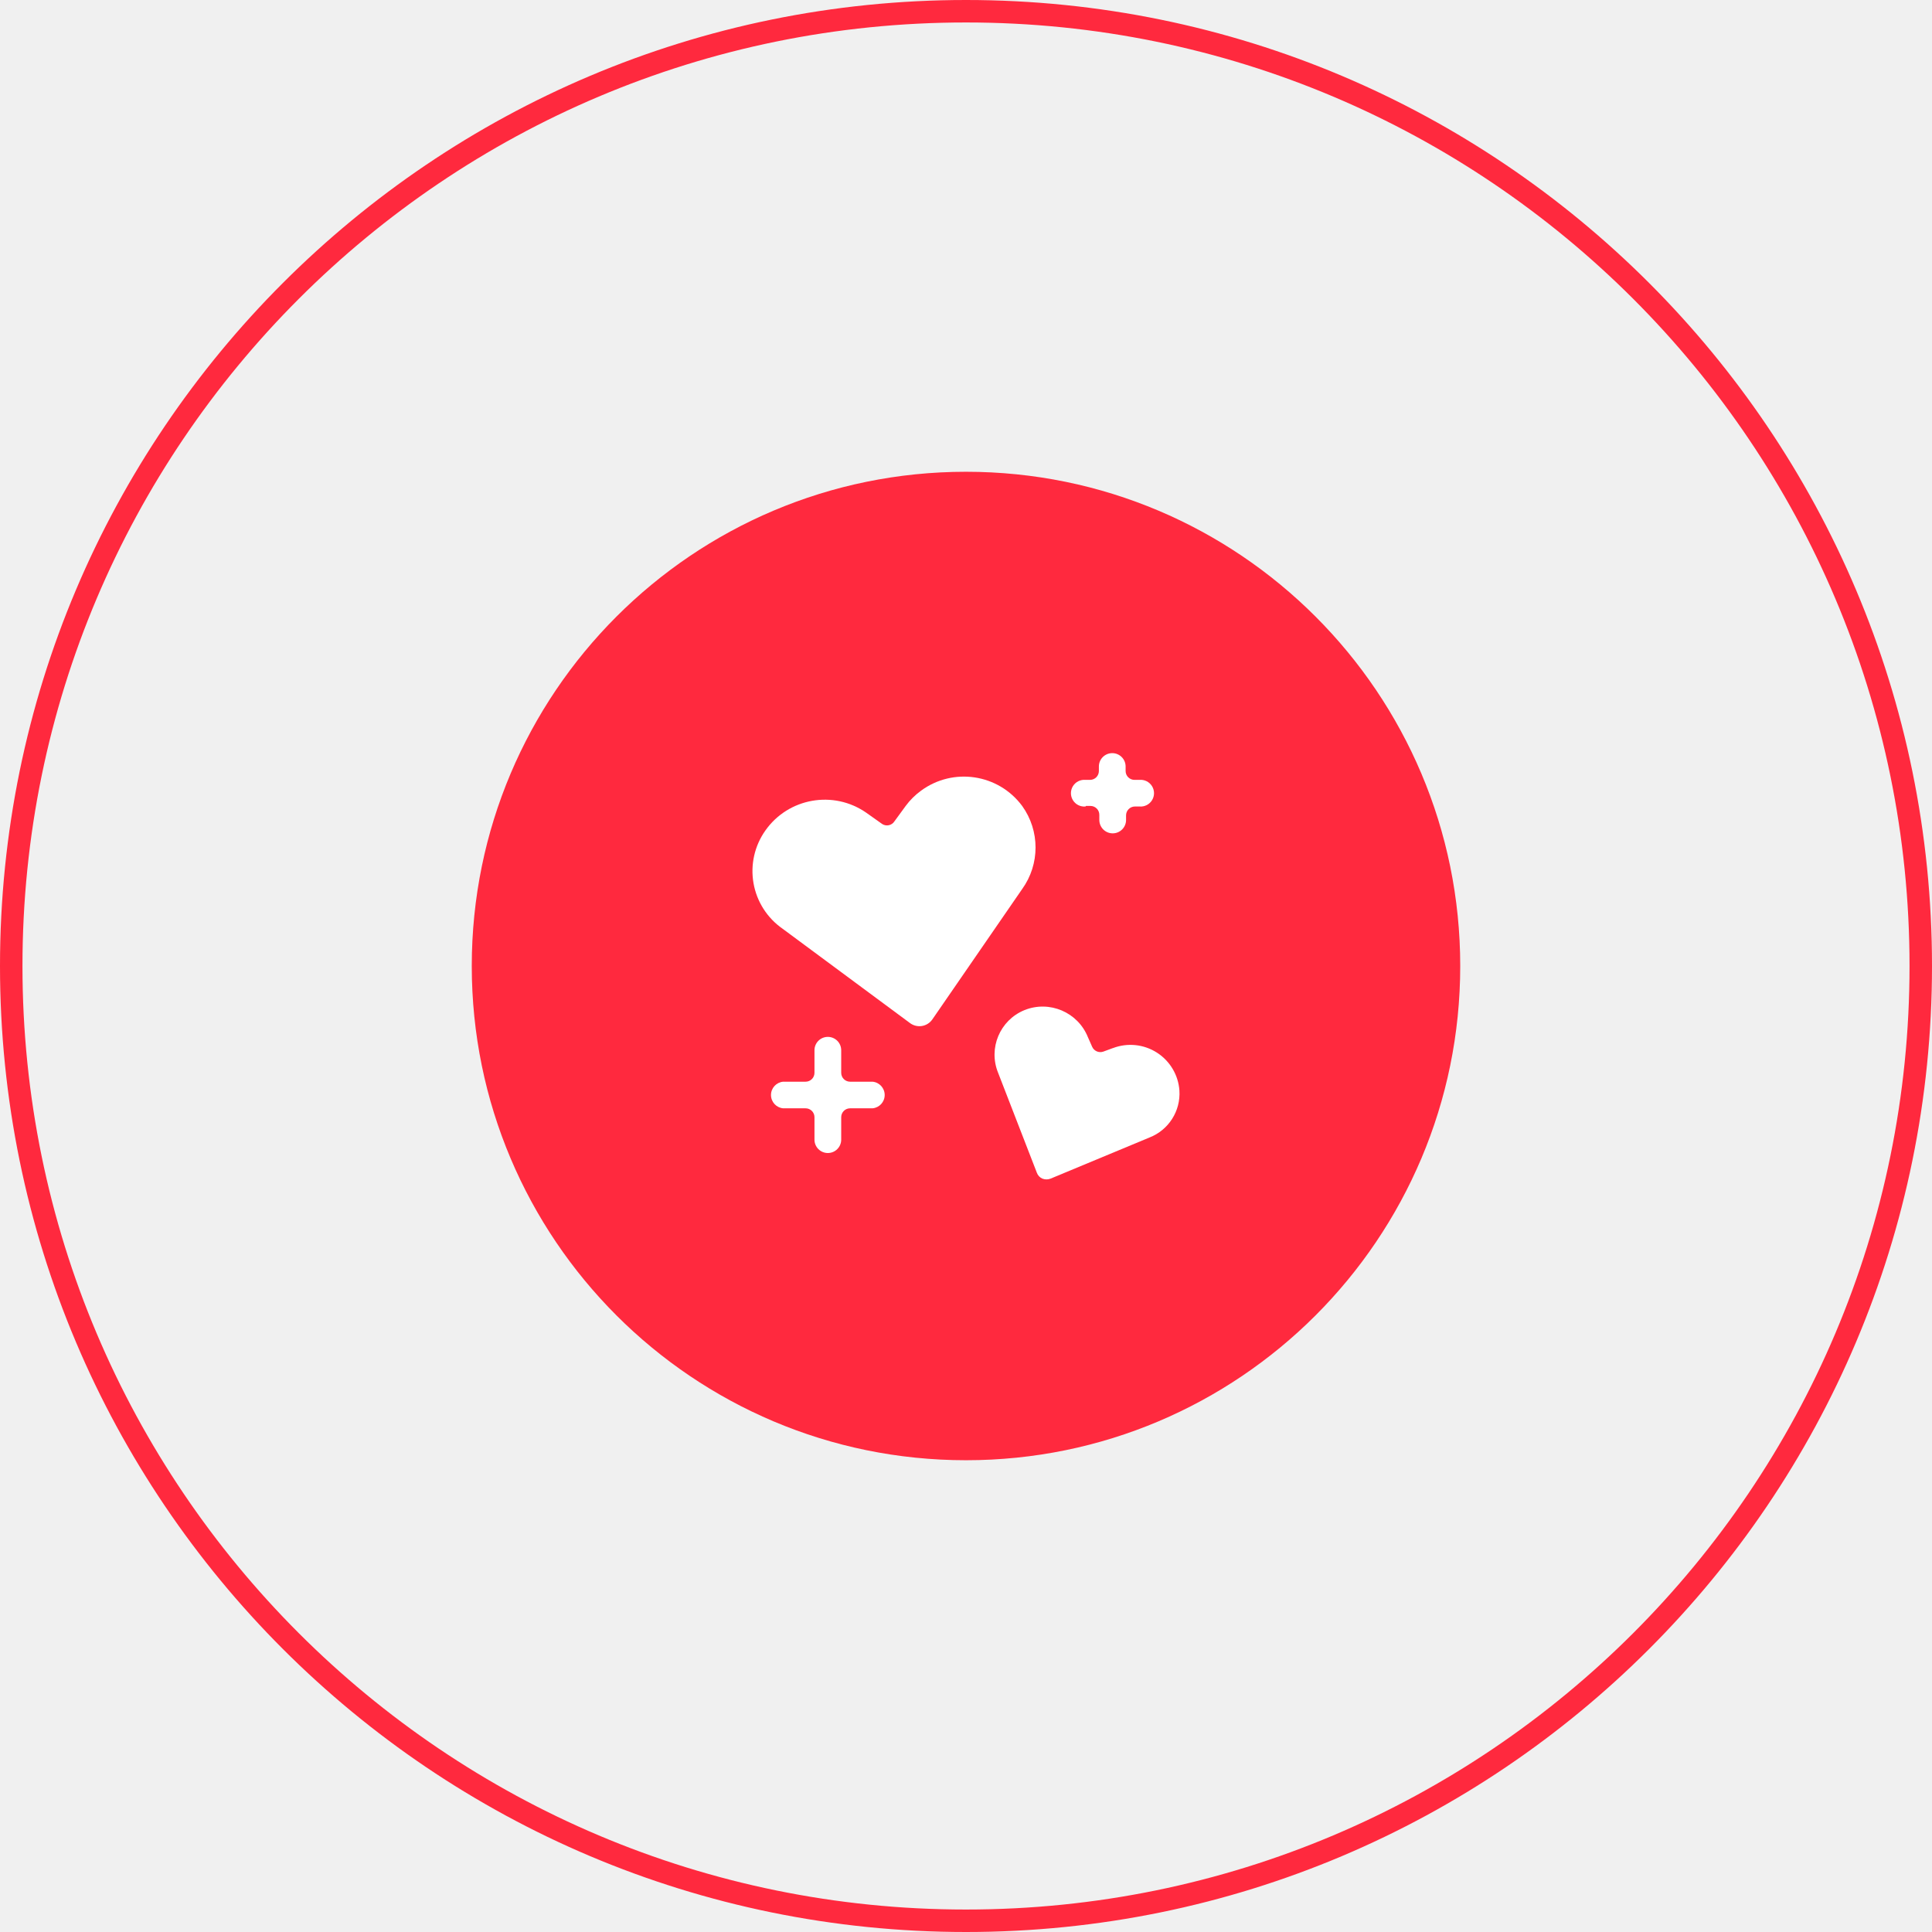
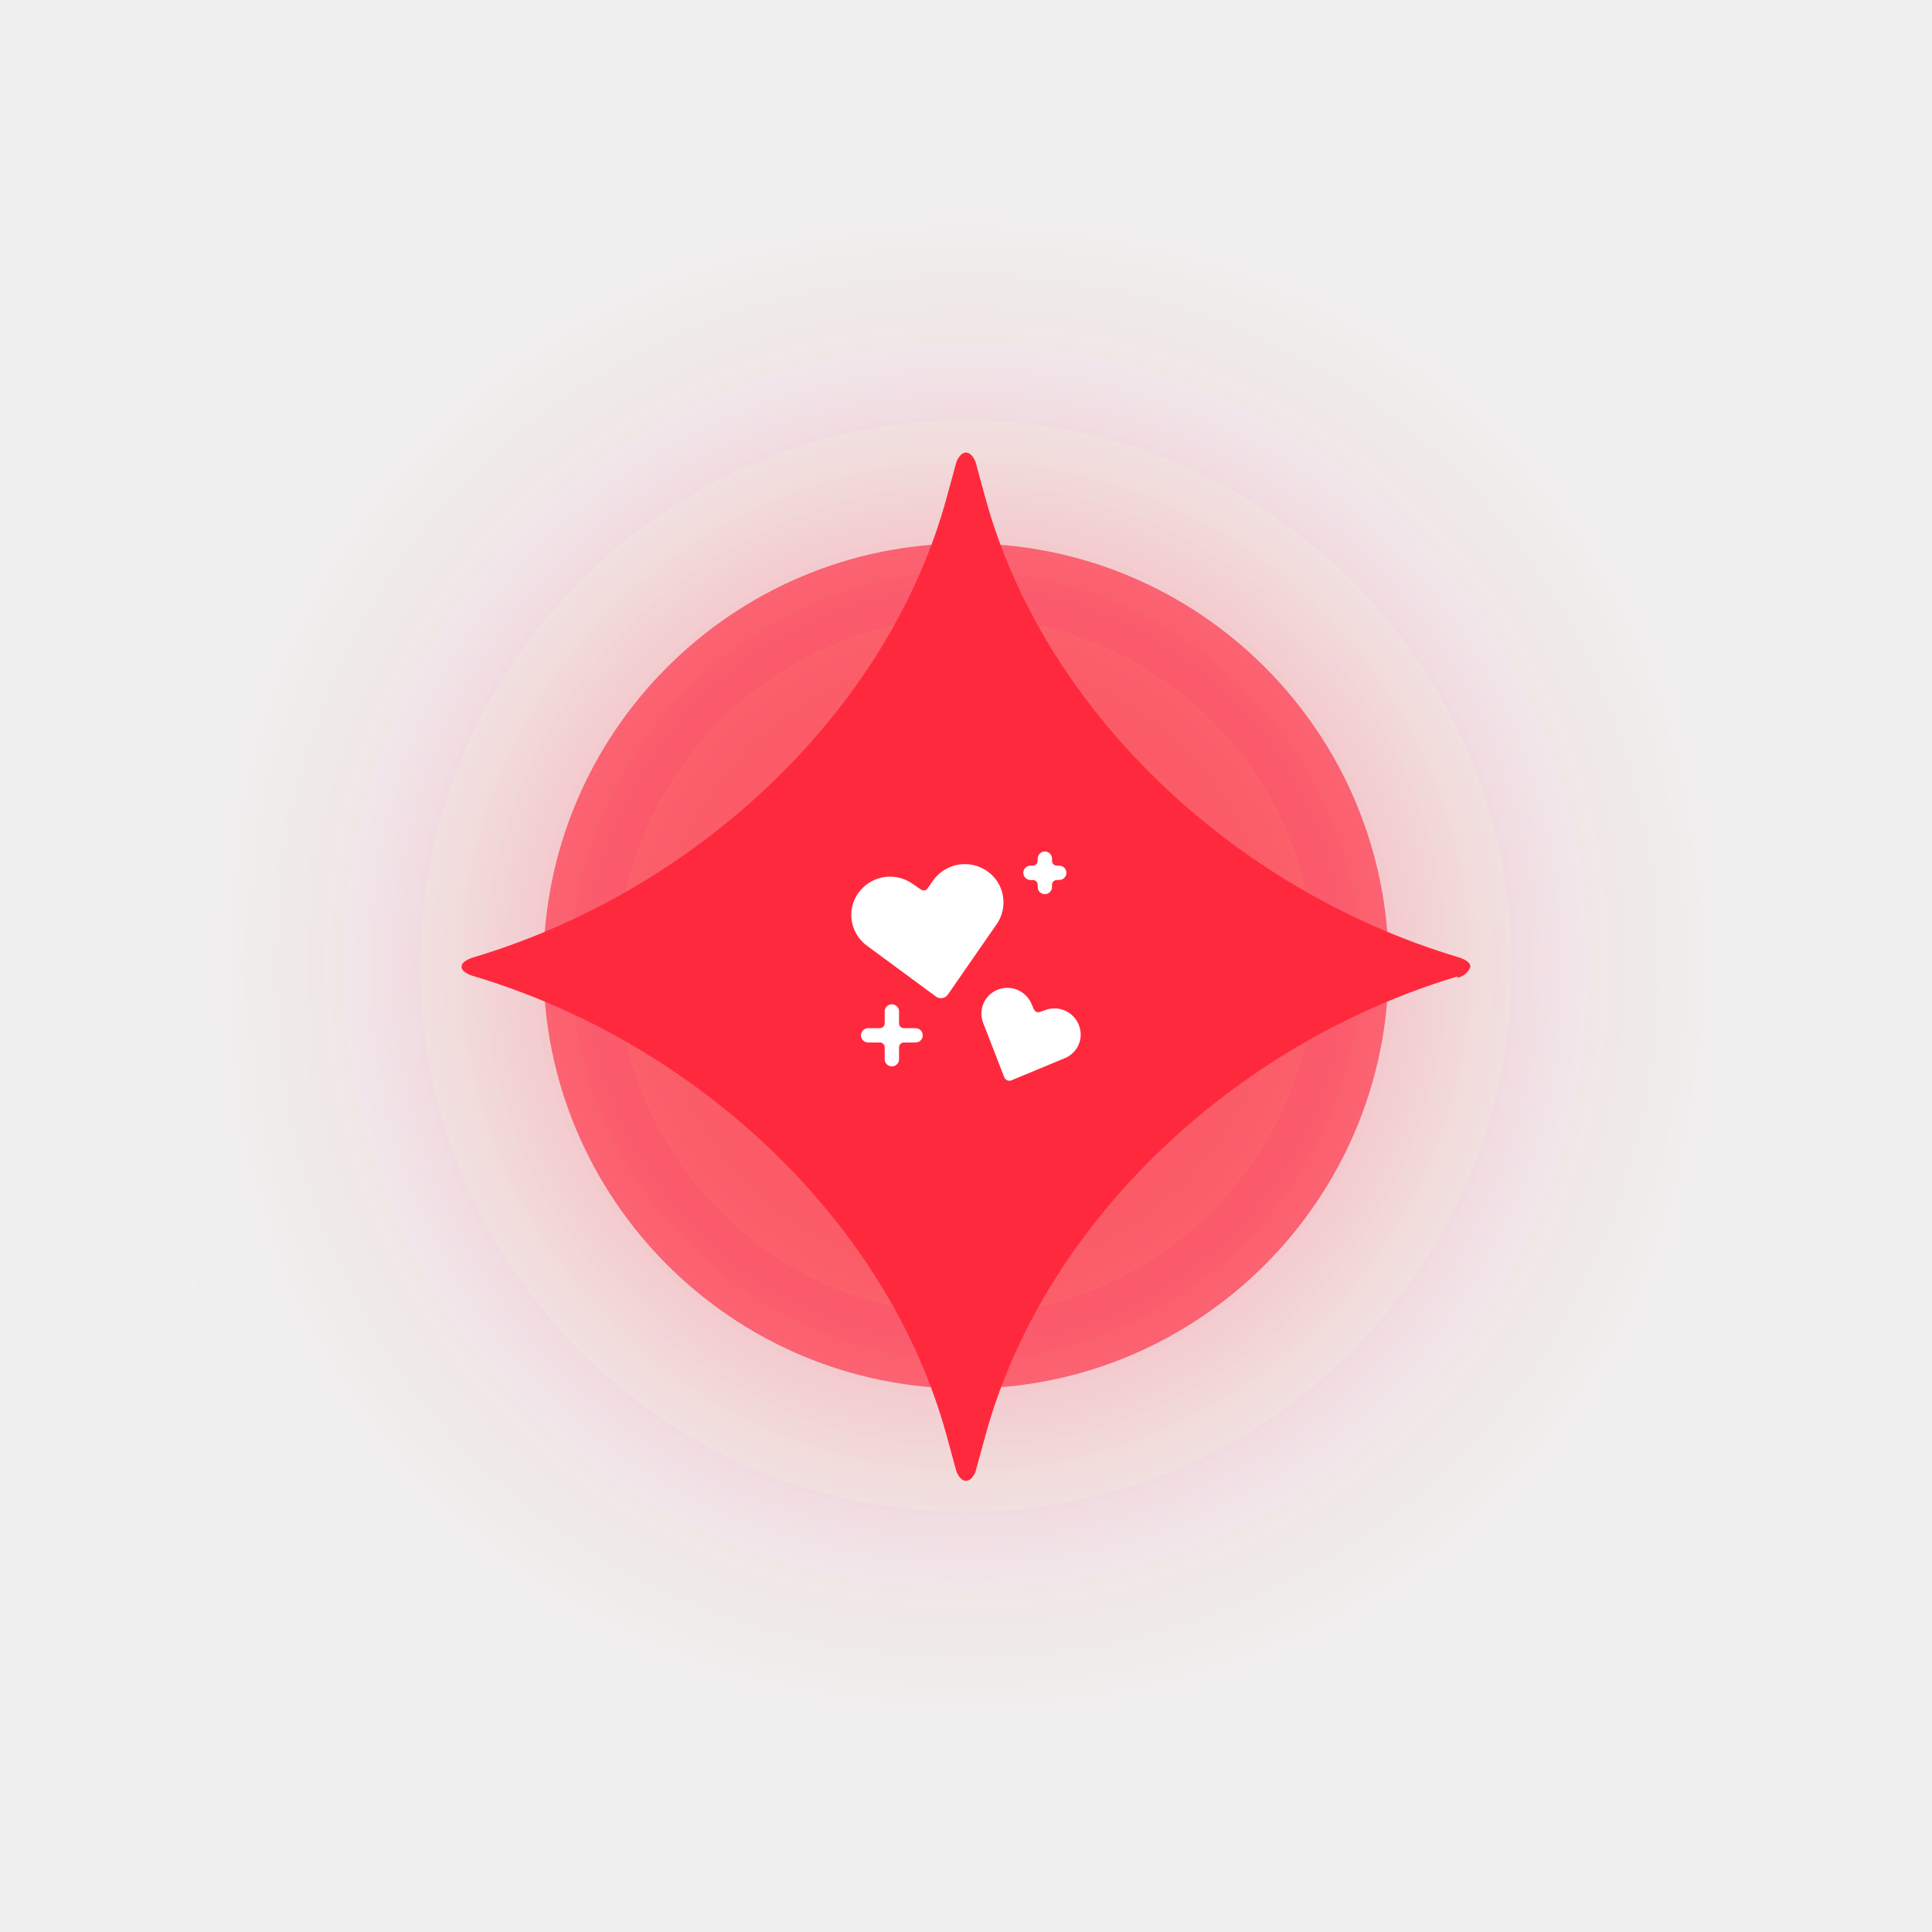
- <svg xmlns="http://www.w3.org/2000/svg" viewBox="0 0 172 172">
+ <svg xmlns="http://www.w3.org/2000/svg" width="320" height="320" viewBox="0 0 320 320">
  <defs>
-     <style>.cls-1,.cls-2{fill:none;}.cls-2{stroke:#ff293e;stroke-width:2px;}.cls-3{fill:#ff293e;}.cls-4{fill:#fff;}</style>
+     <filter id="Elipse_695" x="0" y="0" width="320" height="320" filterUnits="userSpaceOnUse">
+       <feOffset input="SourceAlpha" />
+       <feGaussianBlur stdDeviation="30" result="blur" />
+       <feFlood flood-color="#ff293e" flood-opacity="0.702" />
+       <feComposite operator="in" in2="blur" />
+       <feComposite in="SourceGraphic" />
+     </filter>
  </defs>
-   <g id="Layer_2" data-name="Layer 2">
-     <g id="Layer_1-2" data-name="Layer 1">
-       <g id="Grupo_31" data-name="Grupo 31">
-         <g id="Elipse_716" data-name="Elipse 716">
-           <circle class="cls-1" cx="86" cy="86" r="84" />
-           <circle class="cls-2" cx="86" cy="86" r="85" />
-         </g>
-         <g id="feat-home-2">
-           <circle id="Elipse_695-2" data-name="Elipse 695-2" class="cls-3" cx="86" cy="86" r="44" />
-           <g id="Grupo_727" data-name="Grupo 727">
-             <path id="Trazado_113" data-name="Trazado 113" class="cls-4" d="M96.68,71.75h.4a.79.79,0,0,1,.79.8V73a1.19,1.19,0,0,0,2.38,0v-.4a.79.79,0,0,1,.79-.8h.4a1.19,1.19,0,1,0,0-2.37H101a.79.79,0,0,1-.79-.79v-.4a1.19,1.19,0,0,0-2.38,0v.4a.79.79,0,0,1-.79.79h-.4a1.19,1.19,0,1,0,0,2.37Z" />
-             <path id="Trazado_114" data-name="Trazado 114" class="cls-4" d="M77.68,96.3h-2a.79.79,0,0,1-.79-.8v-2a1.19,1.19,0,0,0-2.38,0h0v2a.79.79,0,0,1-.79.8h-2a1.19,1.19,0,0,0,0,2.37h2a.79.79,0,0,1,.79.79v2a1.19,1.19,0,0,0,2.38,0v-2a.79.79,0,0,1,.79-.79h2a1.19,1.19,0,0,0,0-2.37Z" />
-             <path id="Trazado_115" data-name="Trazado 115" class="cls-4" d="M91,71.75a6.45,6.45,0,0,0-9-1.36,6.31,6.31,0,0,0-1.37,1.36l-1,1.37a.79.79,0,0,1-1.09.24l0,0-1.41-1a6.47,6.47,0,0,0-9,1.59,6.25,6.25,0,0,0,1.54,8.73L81,91.07A1.4,1.4,0,0,0,83,90.76l8-11.61A6.34,6.34,0,0,0,91,71.75Z" />
-             <path id="Trazado_116" data-name="Trazado 116" class="cls-4" d="M99.07,93.31l-.84.31a.8.8,0,0,1-1-.43l-.38-.86a4.34,4.34,0,0,0-5.65-2.4,4.28,4.28,0,0,0-2.34,5.58l3.45,8.9a.9.9,0,0,0,.49.52,1,1,0,0,0,.73,0l8.8-3.66A4.2,4.2,0,0,0,105,97.09a4.37,4.37,0,0,0-5.92-3.78Z" />
-           </g>
-         </g>
+   <g id="icon-red-2" transform="translate(60.914 61.332)">
+     <g id="feat-home-2">
+       <g transform="matrix(1, 0, 0, 1, -60.91, -61.33)" filter="url(#Elipse_695)">
+         <circle id="Elipse_695-2" data-name="Elipse 695" cx="70" cy="70" r="70" transform="translate(90 90)" fill="#ff293e" opacity="0.65" />
+       </g>
+       <path id="Star" d="M167.09,85.141h0c0-1.064-2.129-1.6-2.129-1.6C127.712,72.37,96.316,42.571,86.738,7.45L85.141,1.6S84.609,0,83.545,0s-1.6,1.6-1.6,1.6l-1.6,5.853c-9.578,35.121-40.974,64.92-78.223,76.1,0,0-2.129.532-2.129,1.6s2.129,1.6,2.129,1.6c37.249,11.175,68.645,40.974,78.223,76.1l1.6,5.853s.532,1.6,1.6,1.6,1.6-1.6,1.6-1.6l1.6-5.853c9.578-35.121,40.974-64.92,78.223-76.1-.532.532,1.6,0,2.129-1.6" transform="translate(15.541 13.633)" fill="#ff293e" />
+       <g id="Grupo_727" data-name="Grupo 727" transform="translate(80.086 79.673)">
+         <path id="Trazado_113" data-name="Trazado 113" d="M106.188,4.75h.4a.792.792,0,0,1,.792.792v.4a1.188,1.188,0,0,0,2.375,0v-.4a.792.792,0,0,1,.792-.792h.4a1.187,1.187,0,1,0,0-2.375h-.4a.792.792,0,0,1-.792-.792v-.4a1.188,1.188,0,0,0-2.375,0v.4a.792.792,0,0,1-.792.792h-.4a1.187,1.187,0,1,0,0,2.375Z" transform="translate(-76.508)" fill="#fff" />
+         <path id="Trazado_114" data-name="Trazado 114" d="M14.937,97.292H12.958a.792.792,0,0,1-.791-.792V94.521a1.187,1.187,0,1,0-2.375,0V96.5A.792.792,0,0,1,9,97.292H7.02a1.188,1.188,0,0,0,0,2.375H9a.792.792,0,0,1,.792.791v1.979a1.187,1.187,0,1,0,2.375,0v-1.979a.792.792,0,0,1,.791-.791h1.979a1.188,1.188,0,0,0,0-2.375Z" transform="translate(-4.258 -68)" fill="#fff" />
+         <path id="Trazado_115" data-name="Trazado 115" d="M24.041,10.443a6.46,6.46,0,0,0-10.4,0l-.95,1.362a.792.792,0,0,1-1.093.242l-.031-.021-1.409-.966A6.46,6.46,0,0,0,.307,14.37,6.333,6.333,0,0,0,2.7,21.383l11.368,8.376A1.363,1.363,0,0,0,15.111,30a1.314,1.314,0,0,0,.9-.554l8.043-11.606A6.333,6.333,0,0,0,24.041,10.443Z" transform="translate(-0.031 -5.693)" fill="#fff" />
+         <path id="Trazado_116" data-name="Trazado 116" d="M89.947,87l-.839.3a.792.792,0,0,1-.982-.428l-.38-.855A4.338,4.338,0,0,0,80.953,84.3a4.259,4.259,0,0,0-1.2,4.892l3.451,8.9a.887.887,0,0,0,.491.522.963.963,0,0,0,.728,0l8.8-3.657a4.212,4.212,0,0,0,2.644-4.18A4.354,4.354,0,0,0,89.947,87Z" transform="translate(-57.877 -60.69)" fill="#fff" />
      </g>
    </g>
  </g>
</svg>
